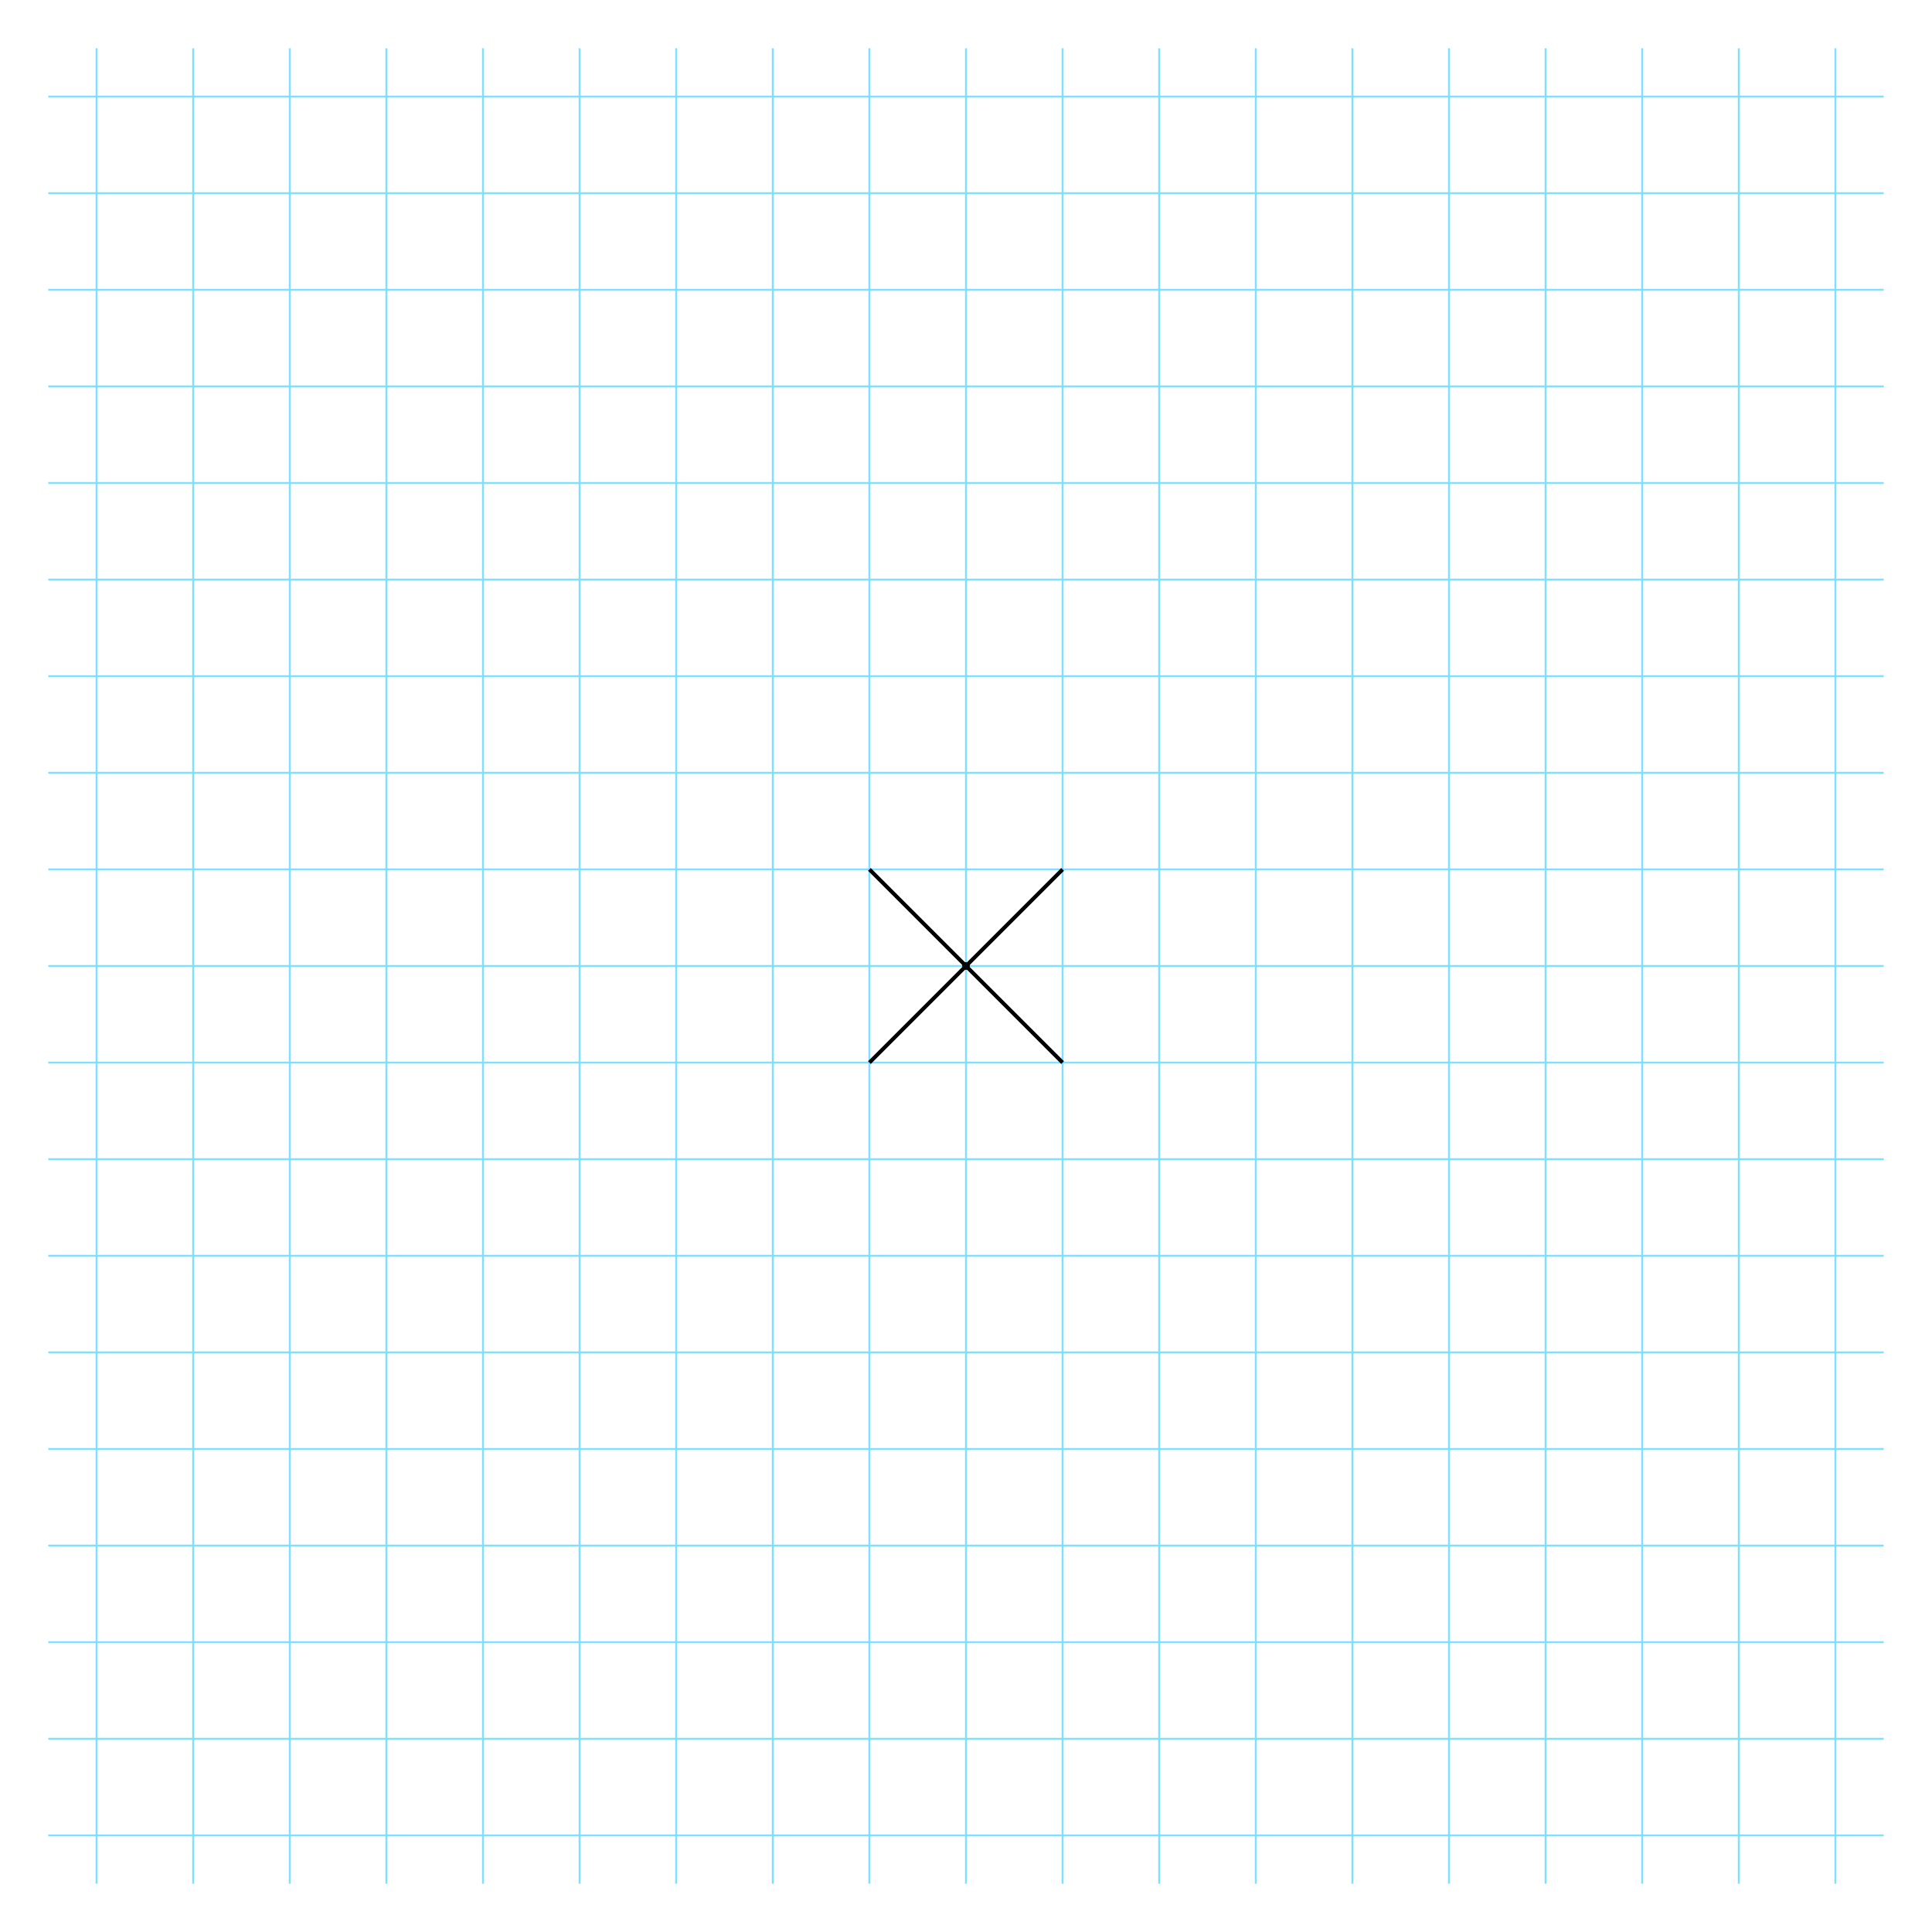
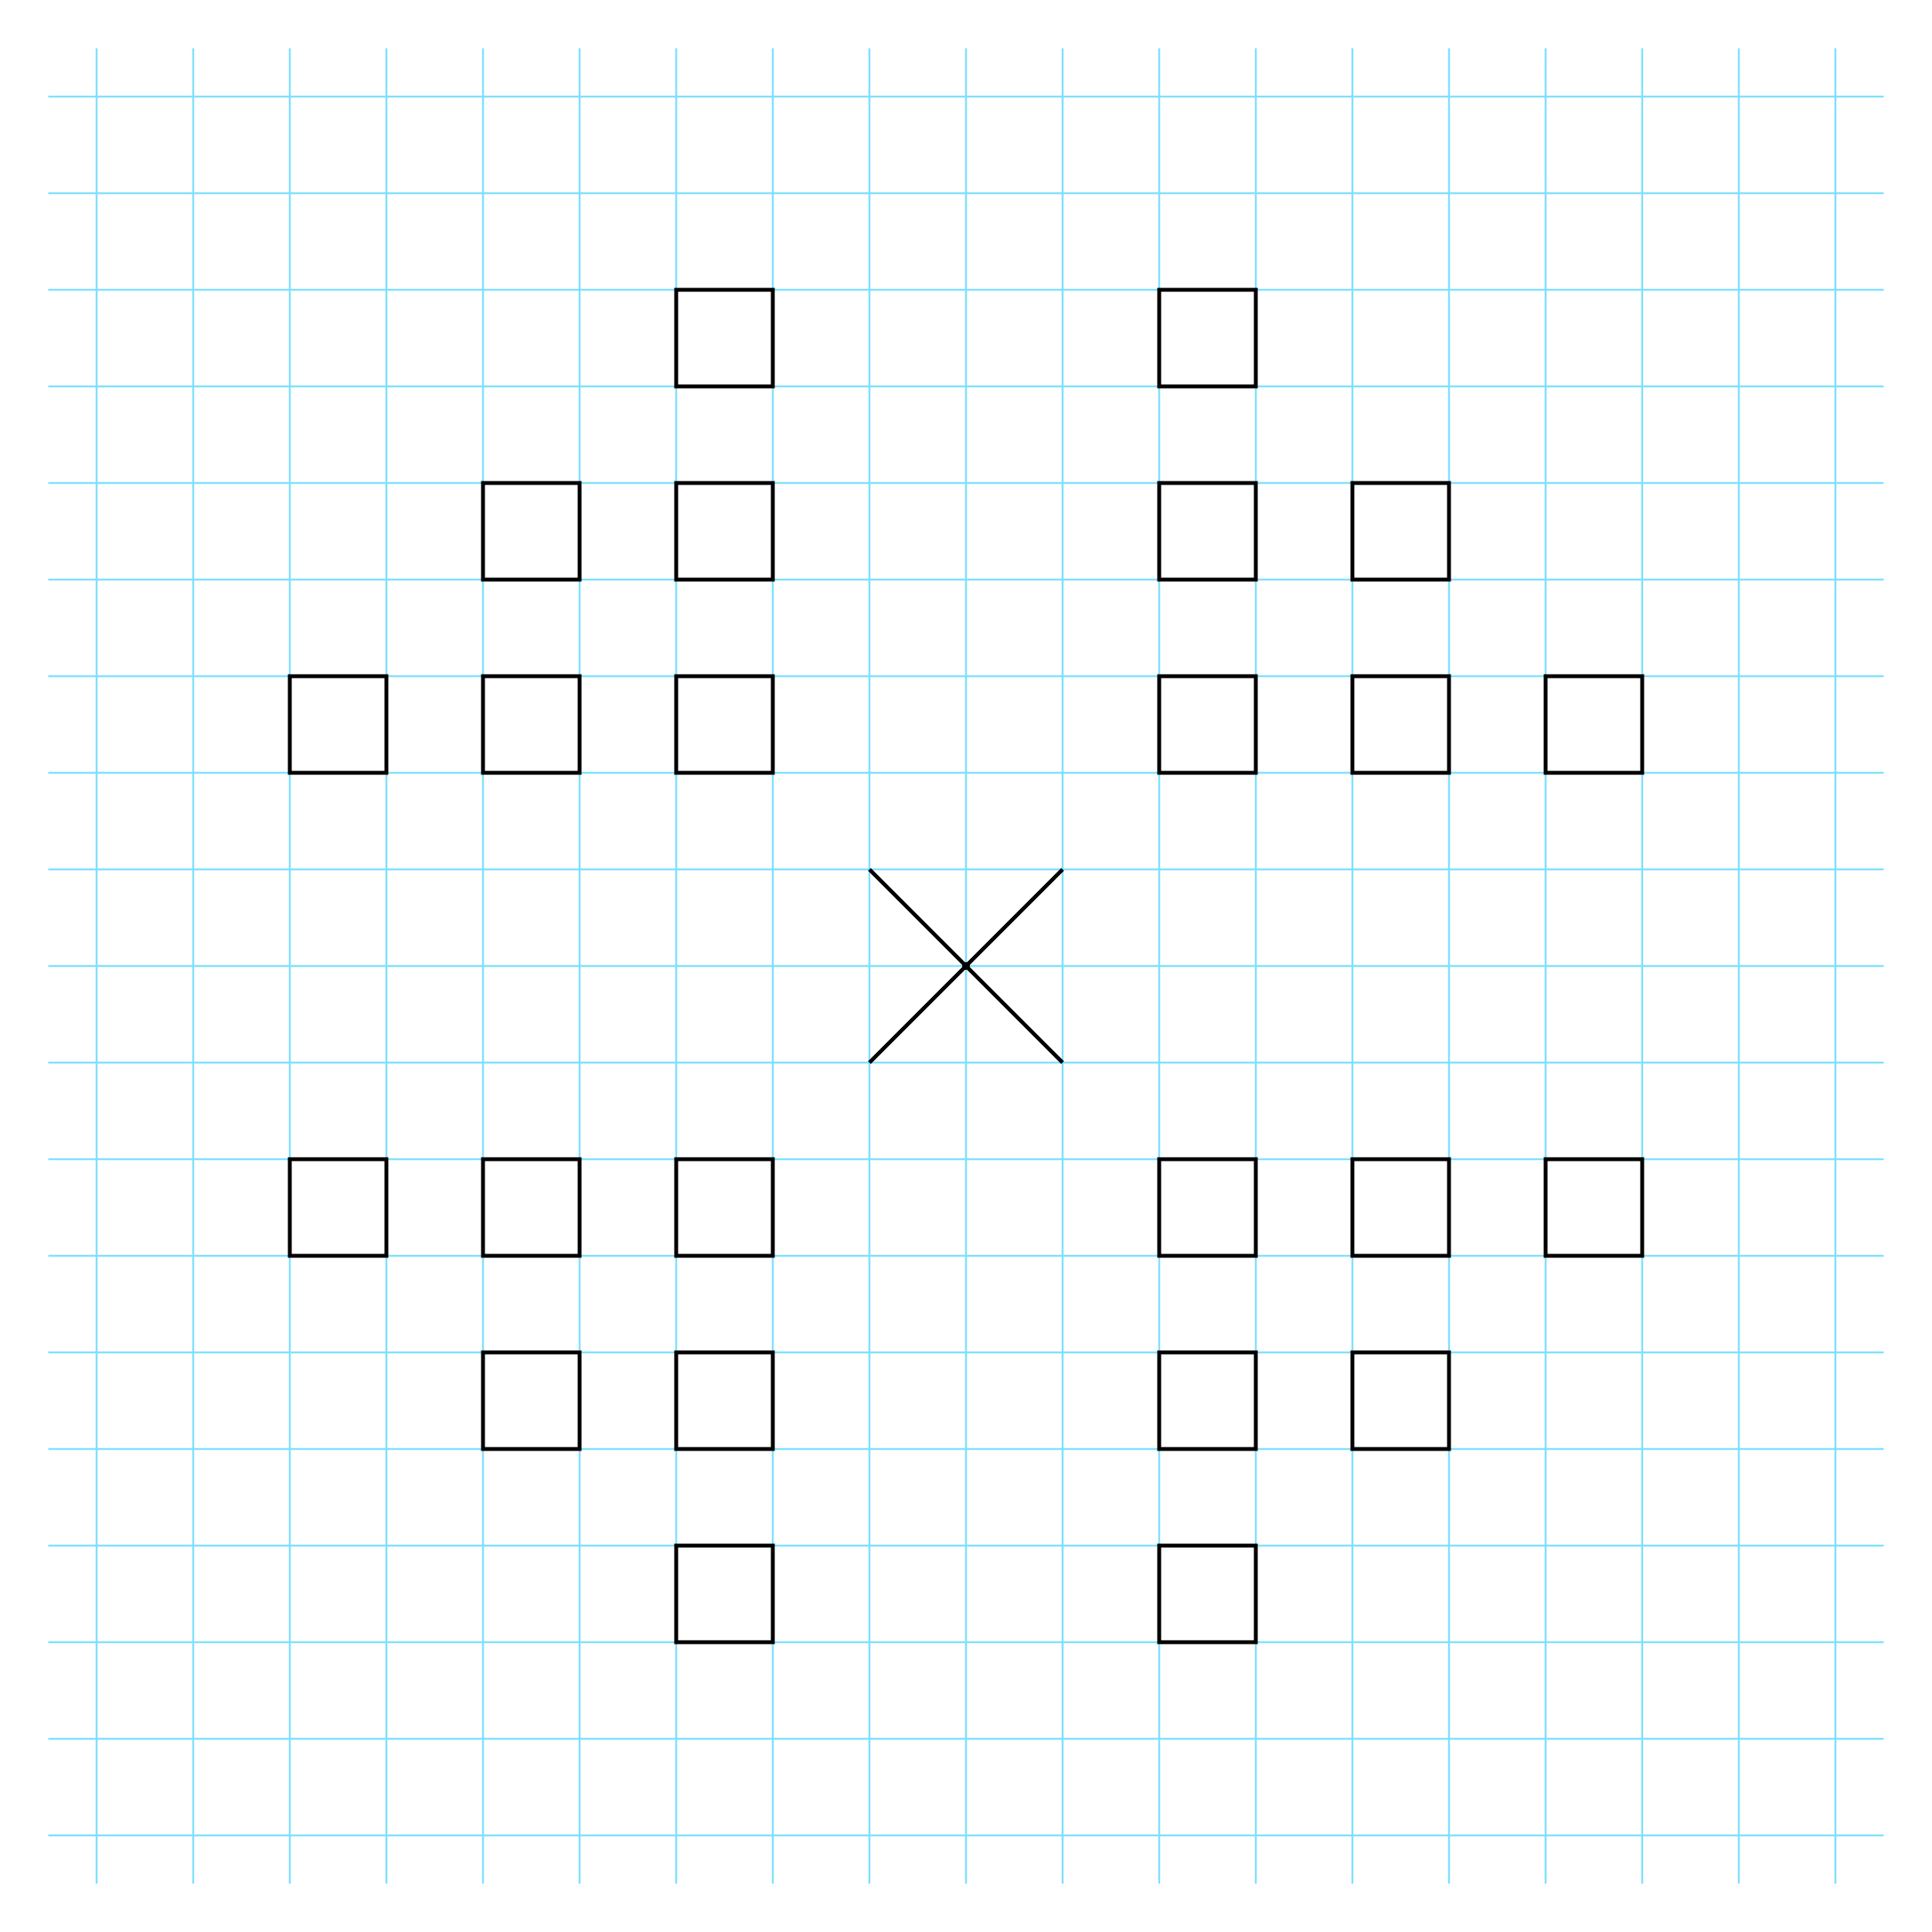
<svg xmlns="http://www.w3.org/2000/svg" xmlns:xlink="http://www.w3.org/1999/xlink" width="10in" height="10in" viewBox="-10 -10 20 20">
  <style type="text/css">
    .pen, .grid {
      fill: none;
    }
    .grid {
      stroke: #7fdfff;
      stroke-width: 0.02; /* 2.5mm */
    }
    .pen {
      stroke: black;
      stroke-width: 0.04; /* 5mm */
    }
  </style>
  <defs>
    <pattern id="grid" patternUnits="userSpaceOnUse" x="0" y="0" width="1" height="1">
      <rect x="0" y="0" width="1" height="1" class="grid" />
    </pattern>
  </defs>
  <rect id="background-grid" fill="url(#grid)" x="-9.5" y="-9.5" width="19" height="19" />
  <circle id="center" class="pen" x="0" y="0" r="0.02" />
  <g id="bottom-right">
    <line x1="0" y1="0" x2="1" y2="1" class="pen" />
+     <rect x="2" y="2" width="1" height="1" class="pen" />
+     <rect x="2" y="4" width="1" height="1" class="pen" />
+     <rect x="2" y="6" width="1" height="1" class="pen" />
+     <rect x="4" y="2" width="1" height="1" class="pen" />
+     <rect x="4" y="4" width="1" height="1" class="pen" />
+     <rect x="6" y="2" width="1" height="1" class="pen" />
  </g>
  <use id="bottom-left" xlink:href="#bottom-right" transform="scale(-1,1)" />
  <use id="top-left" xlink:href="#bottom-right" transform="scale(-1,-1)" />
  <use id="top-right" xlink:href="#bottom-right" transform="scale(1,-1)" />
</svg>
